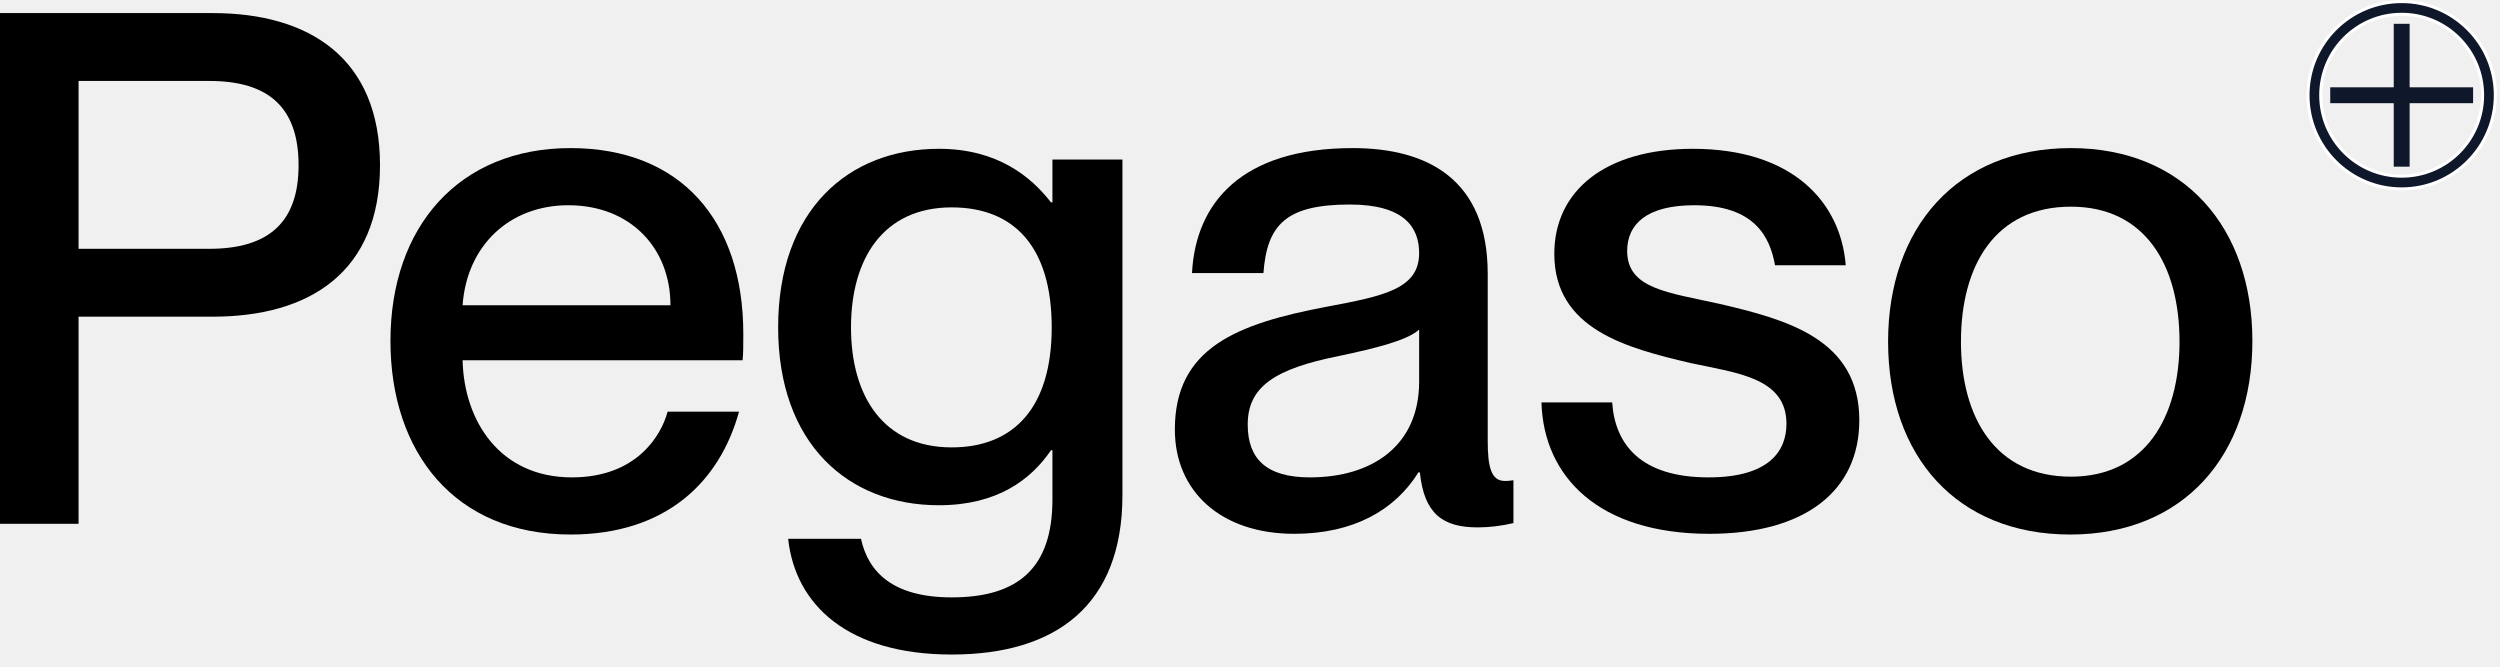
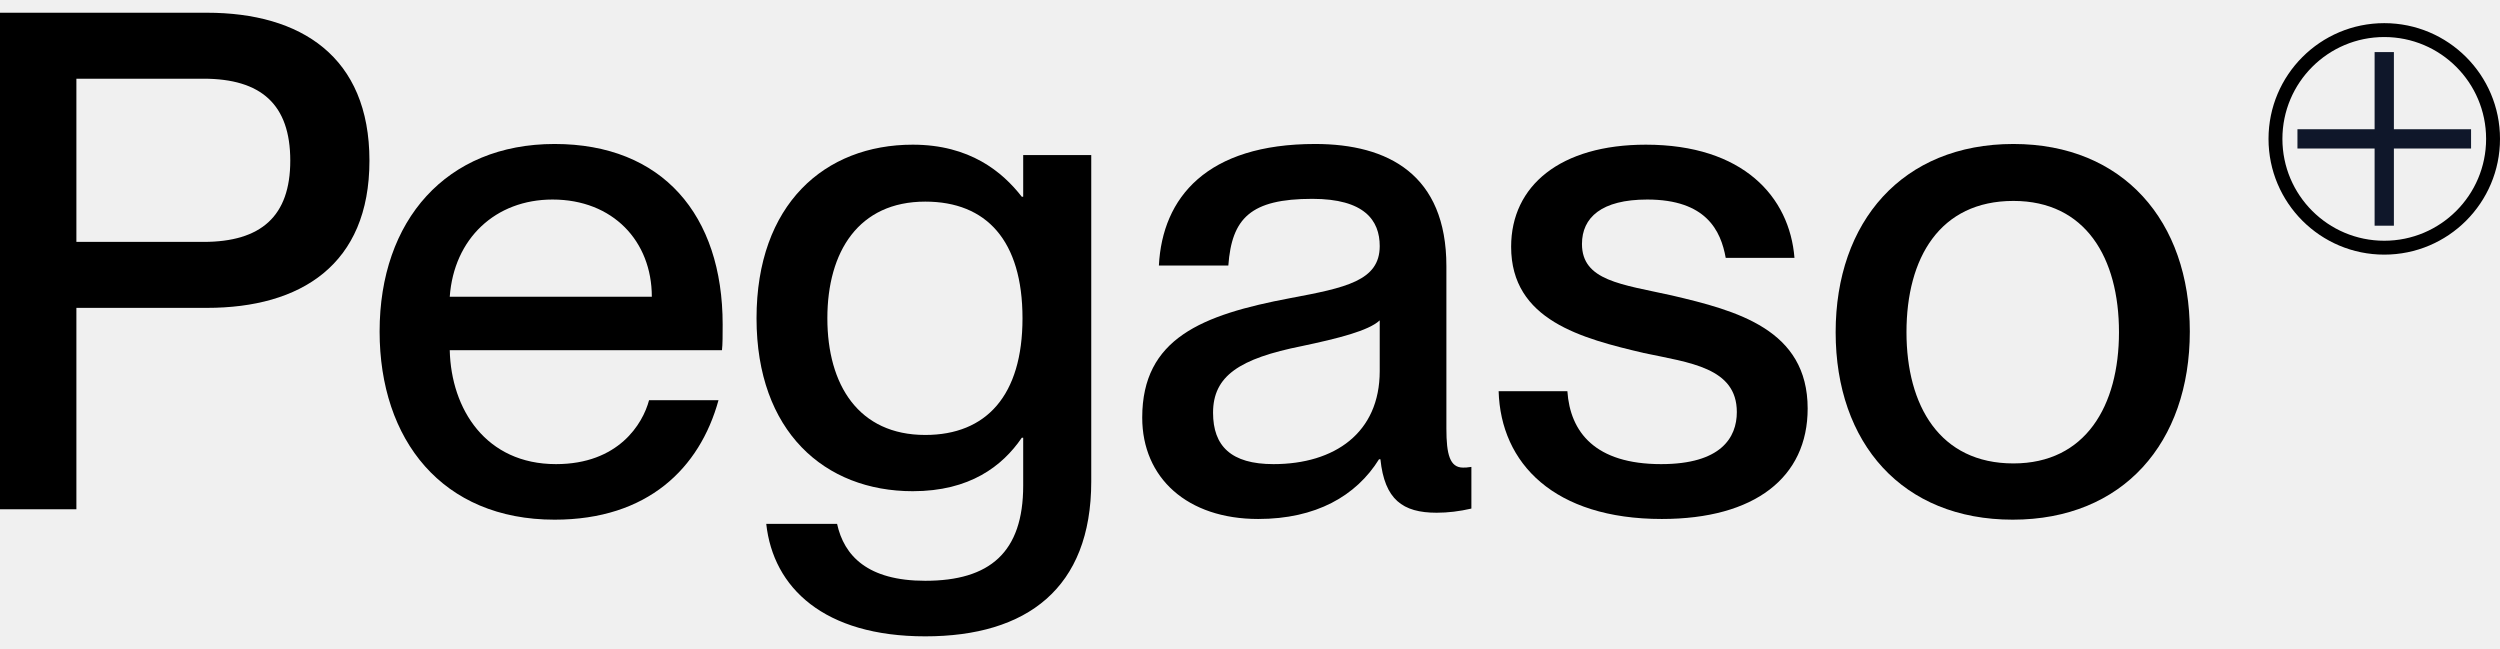
- <svg xmlns="http://www.w3.org/2000/svg" width="105" height="28" viewBox="0 0 105 28" fill="none">
+ <svg xmlns="http://www.w3.org/2000/svg" width="108" height="28" viewBox="0 0 108 28" fill="none">
  <path d="M0 22H3.3V13.3H8.94C12.99 13.3 15.96 11.44 15.96 6.94C15.96 2.44 12.99 0.55 8.94 0.55H0V22ZM3.3 10.45V3.4H8.79C11.28 3.4 12.54 4.51 12.54 6.94C12.54 9.34 11.28 10.45 8.79 10.45H3.3Z" fill="black" />
  <path d="M23.959 22.45C27.979 22.45 30.229 20.23 31.039 17.29H28.039C27.769 18.31 26.719 20.05 24.019 20.05C20.989 20.05 19.489 17.68 19.429 15.13H31.189C31.219 14.89 31.219 14.44 31.219 14.02C31.219 9.28 28.609 6.22 23.959 6.22C19.279 6.22 16.399 9.52 16.399 14.32C16.399 19 19.099 22.45 23.959 22.45ZM19.429 12.82C19.609 10.3 21.409 8.62 23.869 8.62C26.479 8.62 28.159 10.42 28.159 12.82H19.429Z" fill="black" />
  <path d="M39.972 27.49C44.352 27.49 47.142 25.42 47.142 20.8V6.7H44.202V8.5H44.142C43.302 7.42 41.892 6.25 39.432 6.25C35.622 6.25 32.682 8.83 32.682 13.75C32.682 18.64 35.622 21.22 39.432 21.22C41.892 21.22 43.302 20.14 44.142 18.91H44.202V20.98C44.202 23.86 42.762 25.09 39.972 25.09C37.482 25.09 36.462 24.01 36.162 22.63H33.102C33.402 25.39 35.592 27.49 39.972 27.49ZM35.742 13.75C35.742 10.87 37.092 8.71 39.972 8.71C42.612 8.71 44.172 10.39 44.172 13.75C44.172 17.08 42.612 18.79 39.972 18.79C37.092 18.79 35.742 16.63 35.742 13.75Z" fill="black" />
  <path d="M54.354 22.42C56.844 22.42 58.584 21.43 59.574 19.84H59.634C59.814 21.58 60.594 22.15 62.064 22.15C62.544 22.15 63.054 22.09 63.564 21.97V20.17C63.384 20.2 63.294 20.2 63.204 20.2C62.634 20.2 62.484 19.63 62.484 18.52V11.5C62.484 7.54 59.964 6.22 56.814 6.22C52.134 6.22 50.214 8.53 50.064 11.47H53.064C53.214 9.43 54.024 8.59 56.694 8.59C58.944 8.59 59.604 9.52 59.604 10.63C59.604 12.13 58.134 12.43 55.734 12.88C51.924 13.6 49.344 14.62 49.344 18.04C49.344 20.65 51.294 22.42 54.354 22.42ZM52.404 17.83C52.404 16.24 53.544 15.49 56.244 14.95C57.804 14.62 59.124 14.29 59.604 13.84V16.03C59.604 18.7 57.654 20.05 55.014 20.05C53.184 20.05 52.404 19.27 52.404 17.83Z" fill="black" />
  <path d="M71.791 22.42C75.811 22.42 78.091 20.62 78.091 17.65C78.091 14.23 75.031 13.42 72.211 12.76C70.051 12.28 68.341 12.13 68.341 10.54C68.341 9.4 69.181 8.62 71.161 8.62C73.711 8.62 74.341 9.97 74.551 11.14H77.521C77.311 8.5 75.301 6.25 71.101 6.25C67.411 6.25 65.281 8.02 65.281 10.66C65.281 13.84 68.341 14.62 71.011 15.25C72.991 15.67 75.031 15.88 75.031 17.8C75.031 18.91 74.341 20.05 71.761 20.05C68.911 20.05 67.831 18.67 67.711 16.9H64.741C64.831 20.02 67.141 22.42 71.791 22.42Z" fill="black" />
  <path d="M86.95 22.45C91.72 22.45 94.6 19.12 94.6 14.32C94.6 9.55 91.72 6.22 86.98 6.22C82.18 6.22 79.3 9.58 79.3 14.35C79.3 19.15 82.18 22.45 86.95 22.45ZM82.36 14.35C82.36 11.14 83.8 8.68 86.98 8.68C90.1 8.68 91.54 11.14 91.54 14.35C91.54 17.53 90.1 20.02 86.98 20.02C83.8 20.02 82.36 17.53 82.36 14.35Z" fill="black" />
-   <path d="M100.87 7.398C102.747 7.398 104.268 5.877 104.268 4C104.268 2.123 102.747 0.602 100.87 0.602C98.993 0.602 97.472 2.123 97.472 4C97.472 5.877 98.993 7.398 100.87 7.398ZM104.805 4C104.805 6.173 103.043 7.935 100.87 7.935C98.697 7.935 96.935 6.173 96.935 4C96.935 1.827 98.697 0.065 100.87 0.065C103.043 0.065 104.805 1.827 104.805 4Z" fill="#0F172A" stroke="white" stroke-width="0.13" />
-   <path d="M100.537 1H101.204V7H100.537V1Z" fill="#0F172A" />
-   <path d="M103.87 3.667L103.87 4.334L97.87 4.334L97.87 3.667L103.87 3.667Z" fill="#0F172A" />
+   <path d="M102.583 2.25H103.416V9.75H102.583V2.25Z" fill="#0F172A" />
+   <path d="M106.75 5.583L106.75 6.416L99.25 6.416L99.25 5.583L106.75 5.583Z" fill="#0F172A" />
+   <path fill-rule="evenodd" clip-rule="evenodd" d="M98.6 6C98.6 8.43 100.57 10.4 103 10.4C105.43 10.4 107.4 8.43 107.4 6C107.4 3.57 105.43 1.6 103 1.6C100.57 1.6 98.6 3.57 98.6 6ZM103 1C100.239 1 98 3.239 98 6C98 8.761 100.239 11 103 11C105.761 11 108 8.761 108 6C108 3.239 105.761 1 103 1Z" fill="black" />
</svg>
